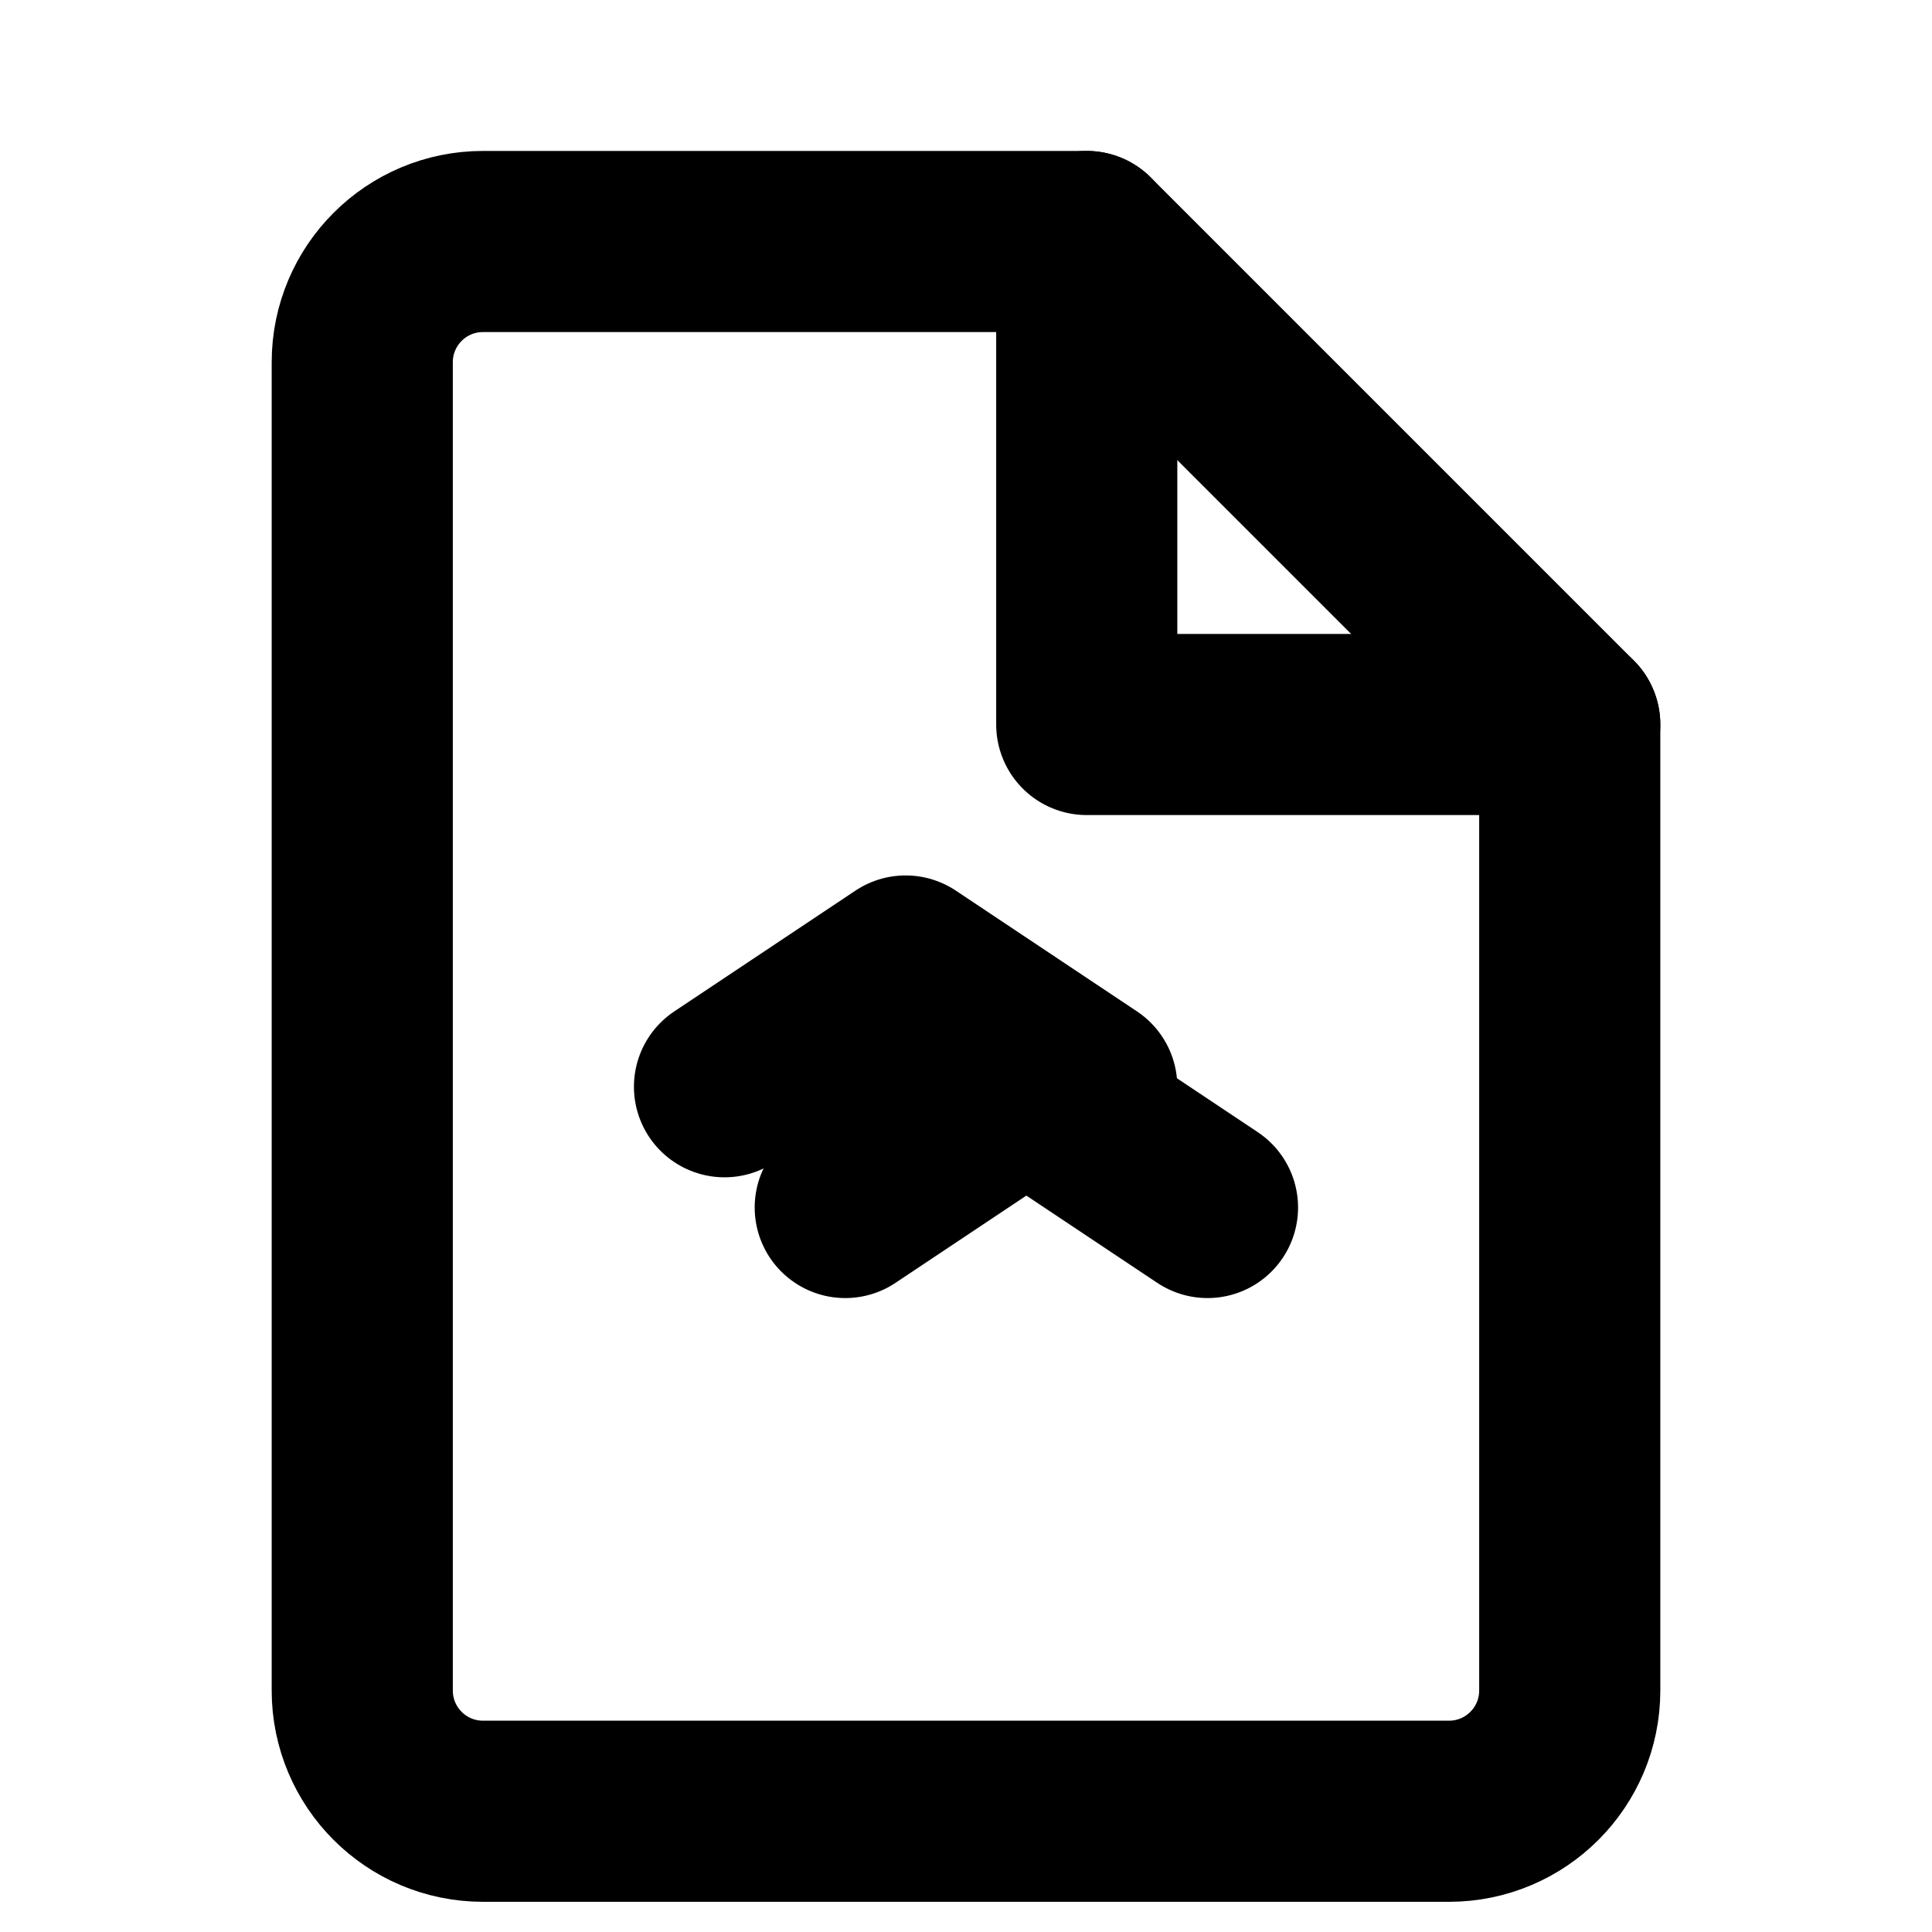
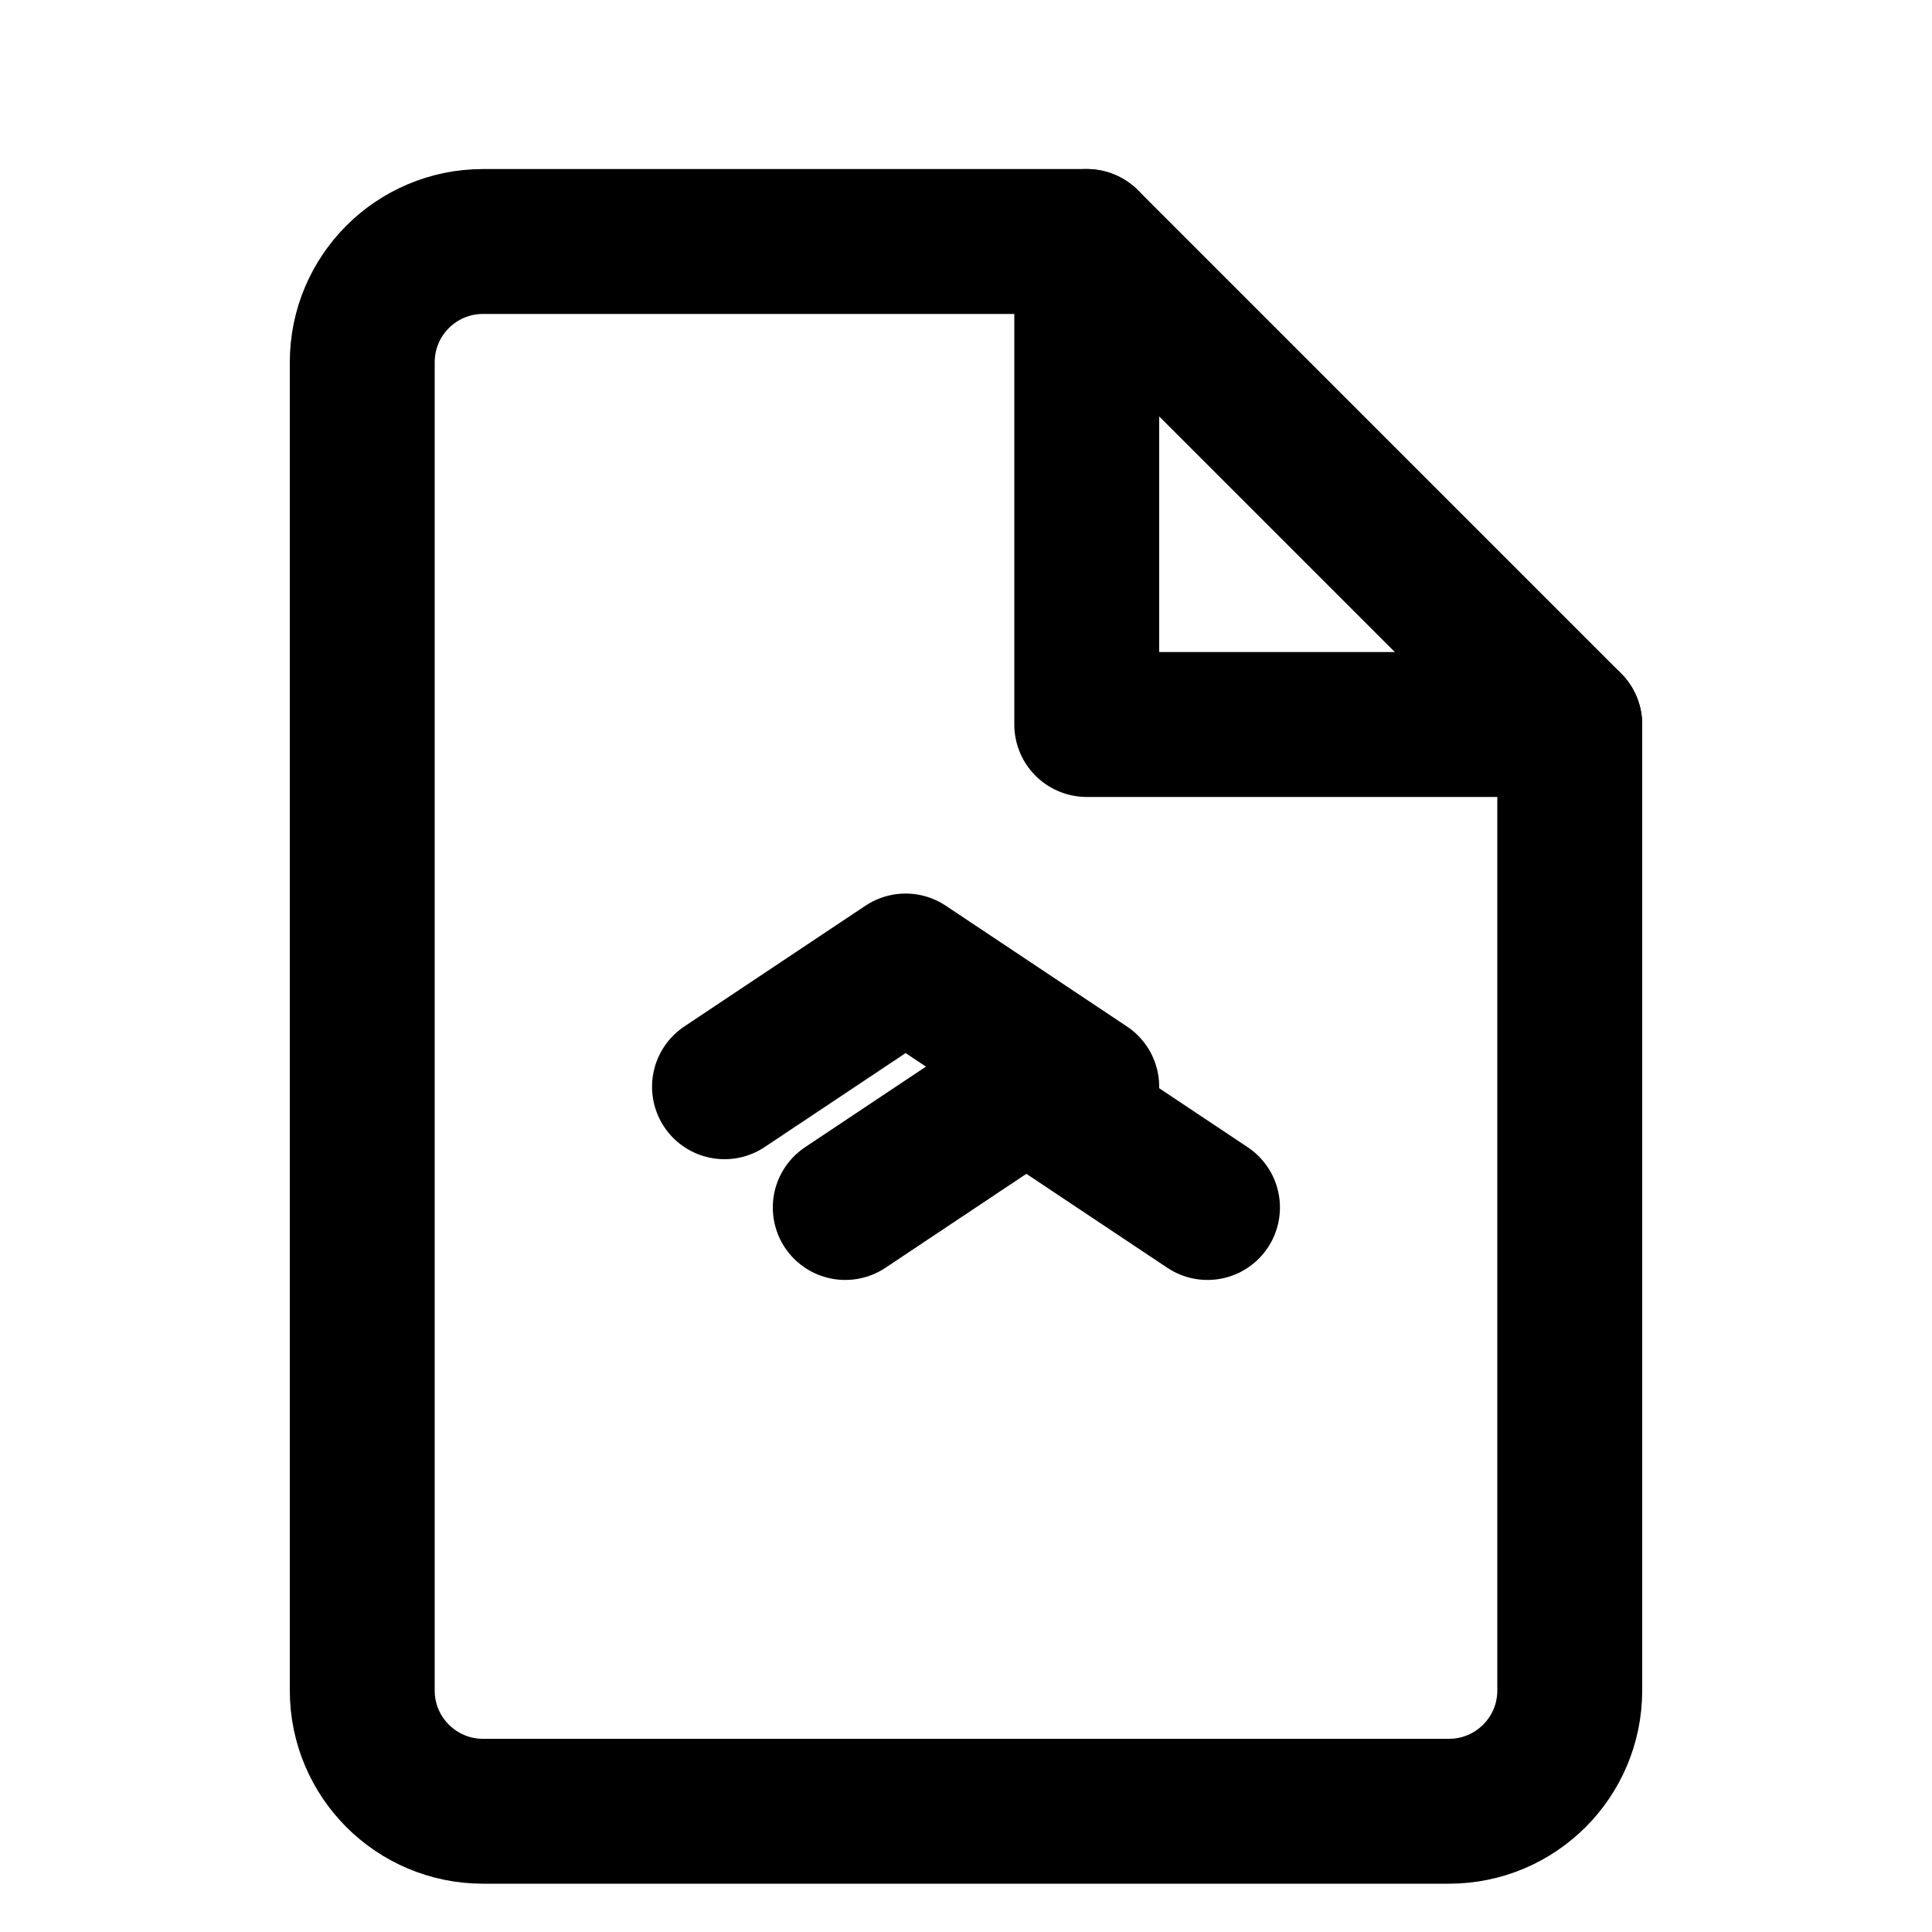
- <svg xmlns="http://www.w3.org/2000/svg" viewBox="0 0 16 16" fill="none" stroke="currentColor" stroke-width="1.5" stroke-linecap="round" stroke-linejoin="round">
+ <svg xmlns="http://www.w3.org/2000/svg" viewBox="0 0 16 16" fill="none" stroke="currentColor" stroke-width="1.2" stroke-linecap="round" stroke-linejoin="round">
  <path d="M4 2h5l4 4v8a1 1 0 0 1-1 1H4a1 1 0 0 1-1-1V3a1 1 0 0 1 1-1z" />
  <path d="M9 2v4h4" />
  <path d="M6 9l1.5-1L9 9" />
  <path d="M7 10l1.5-1L10 10" />
</svg>
